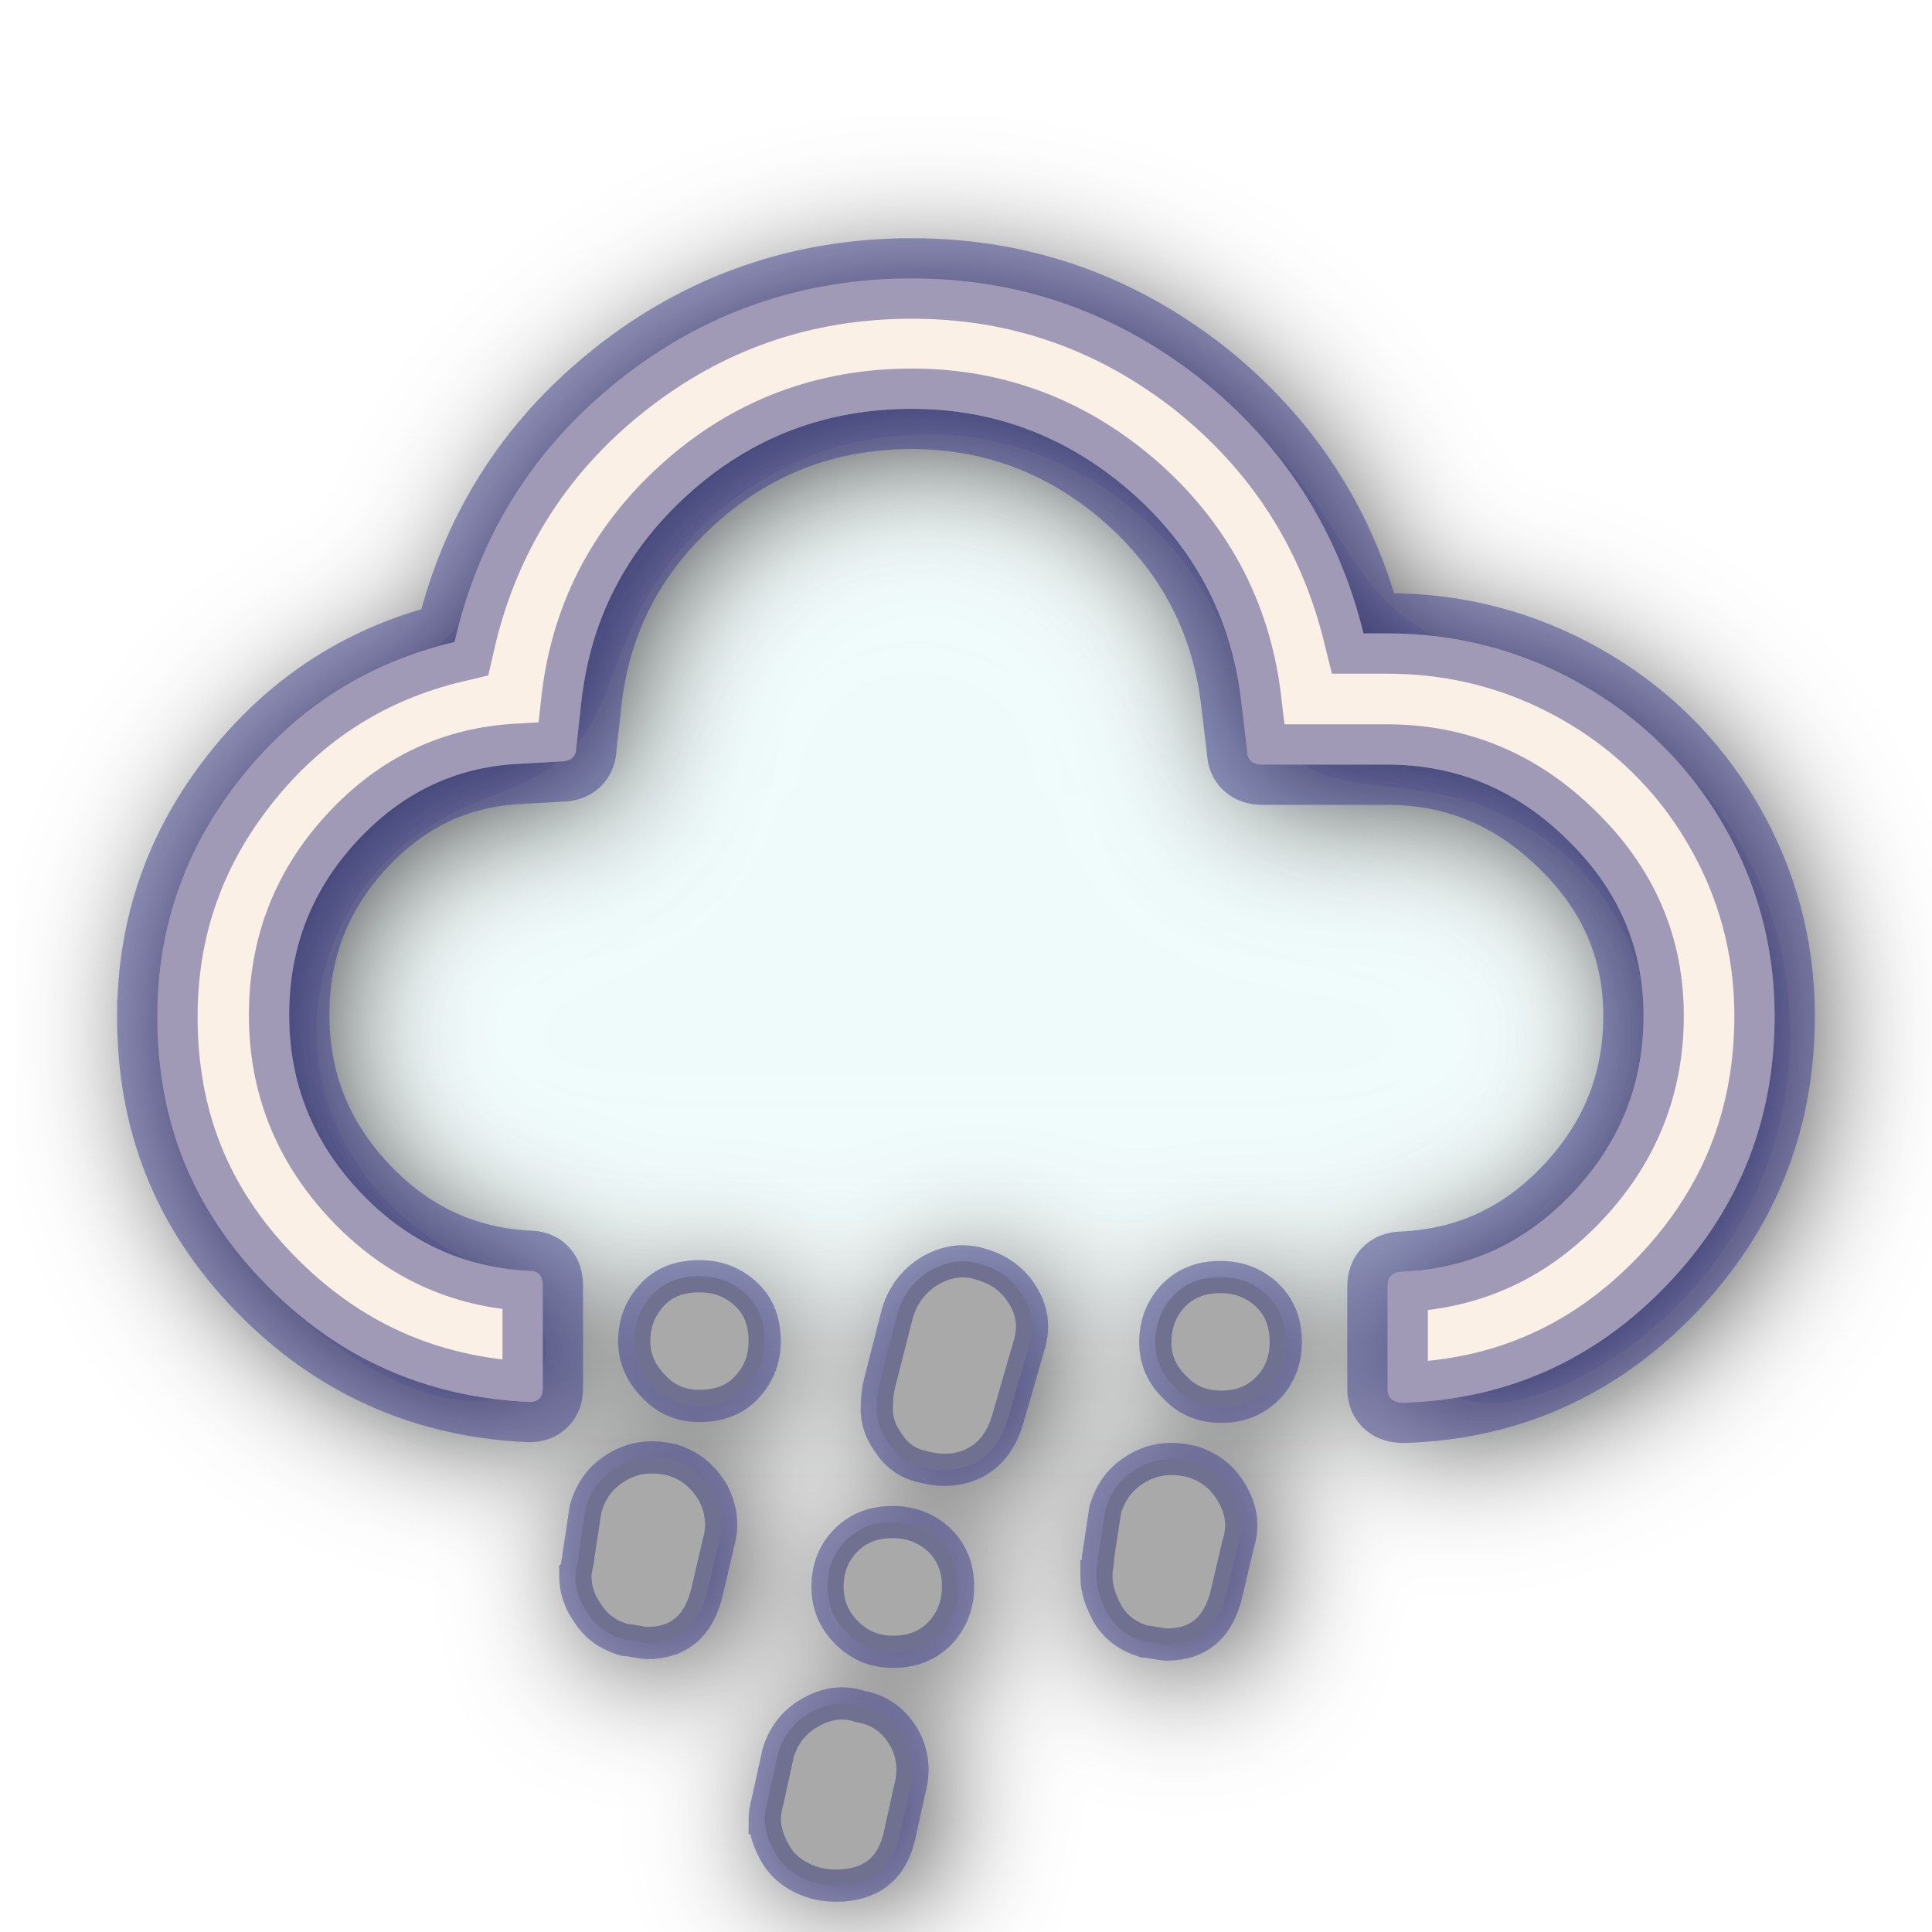
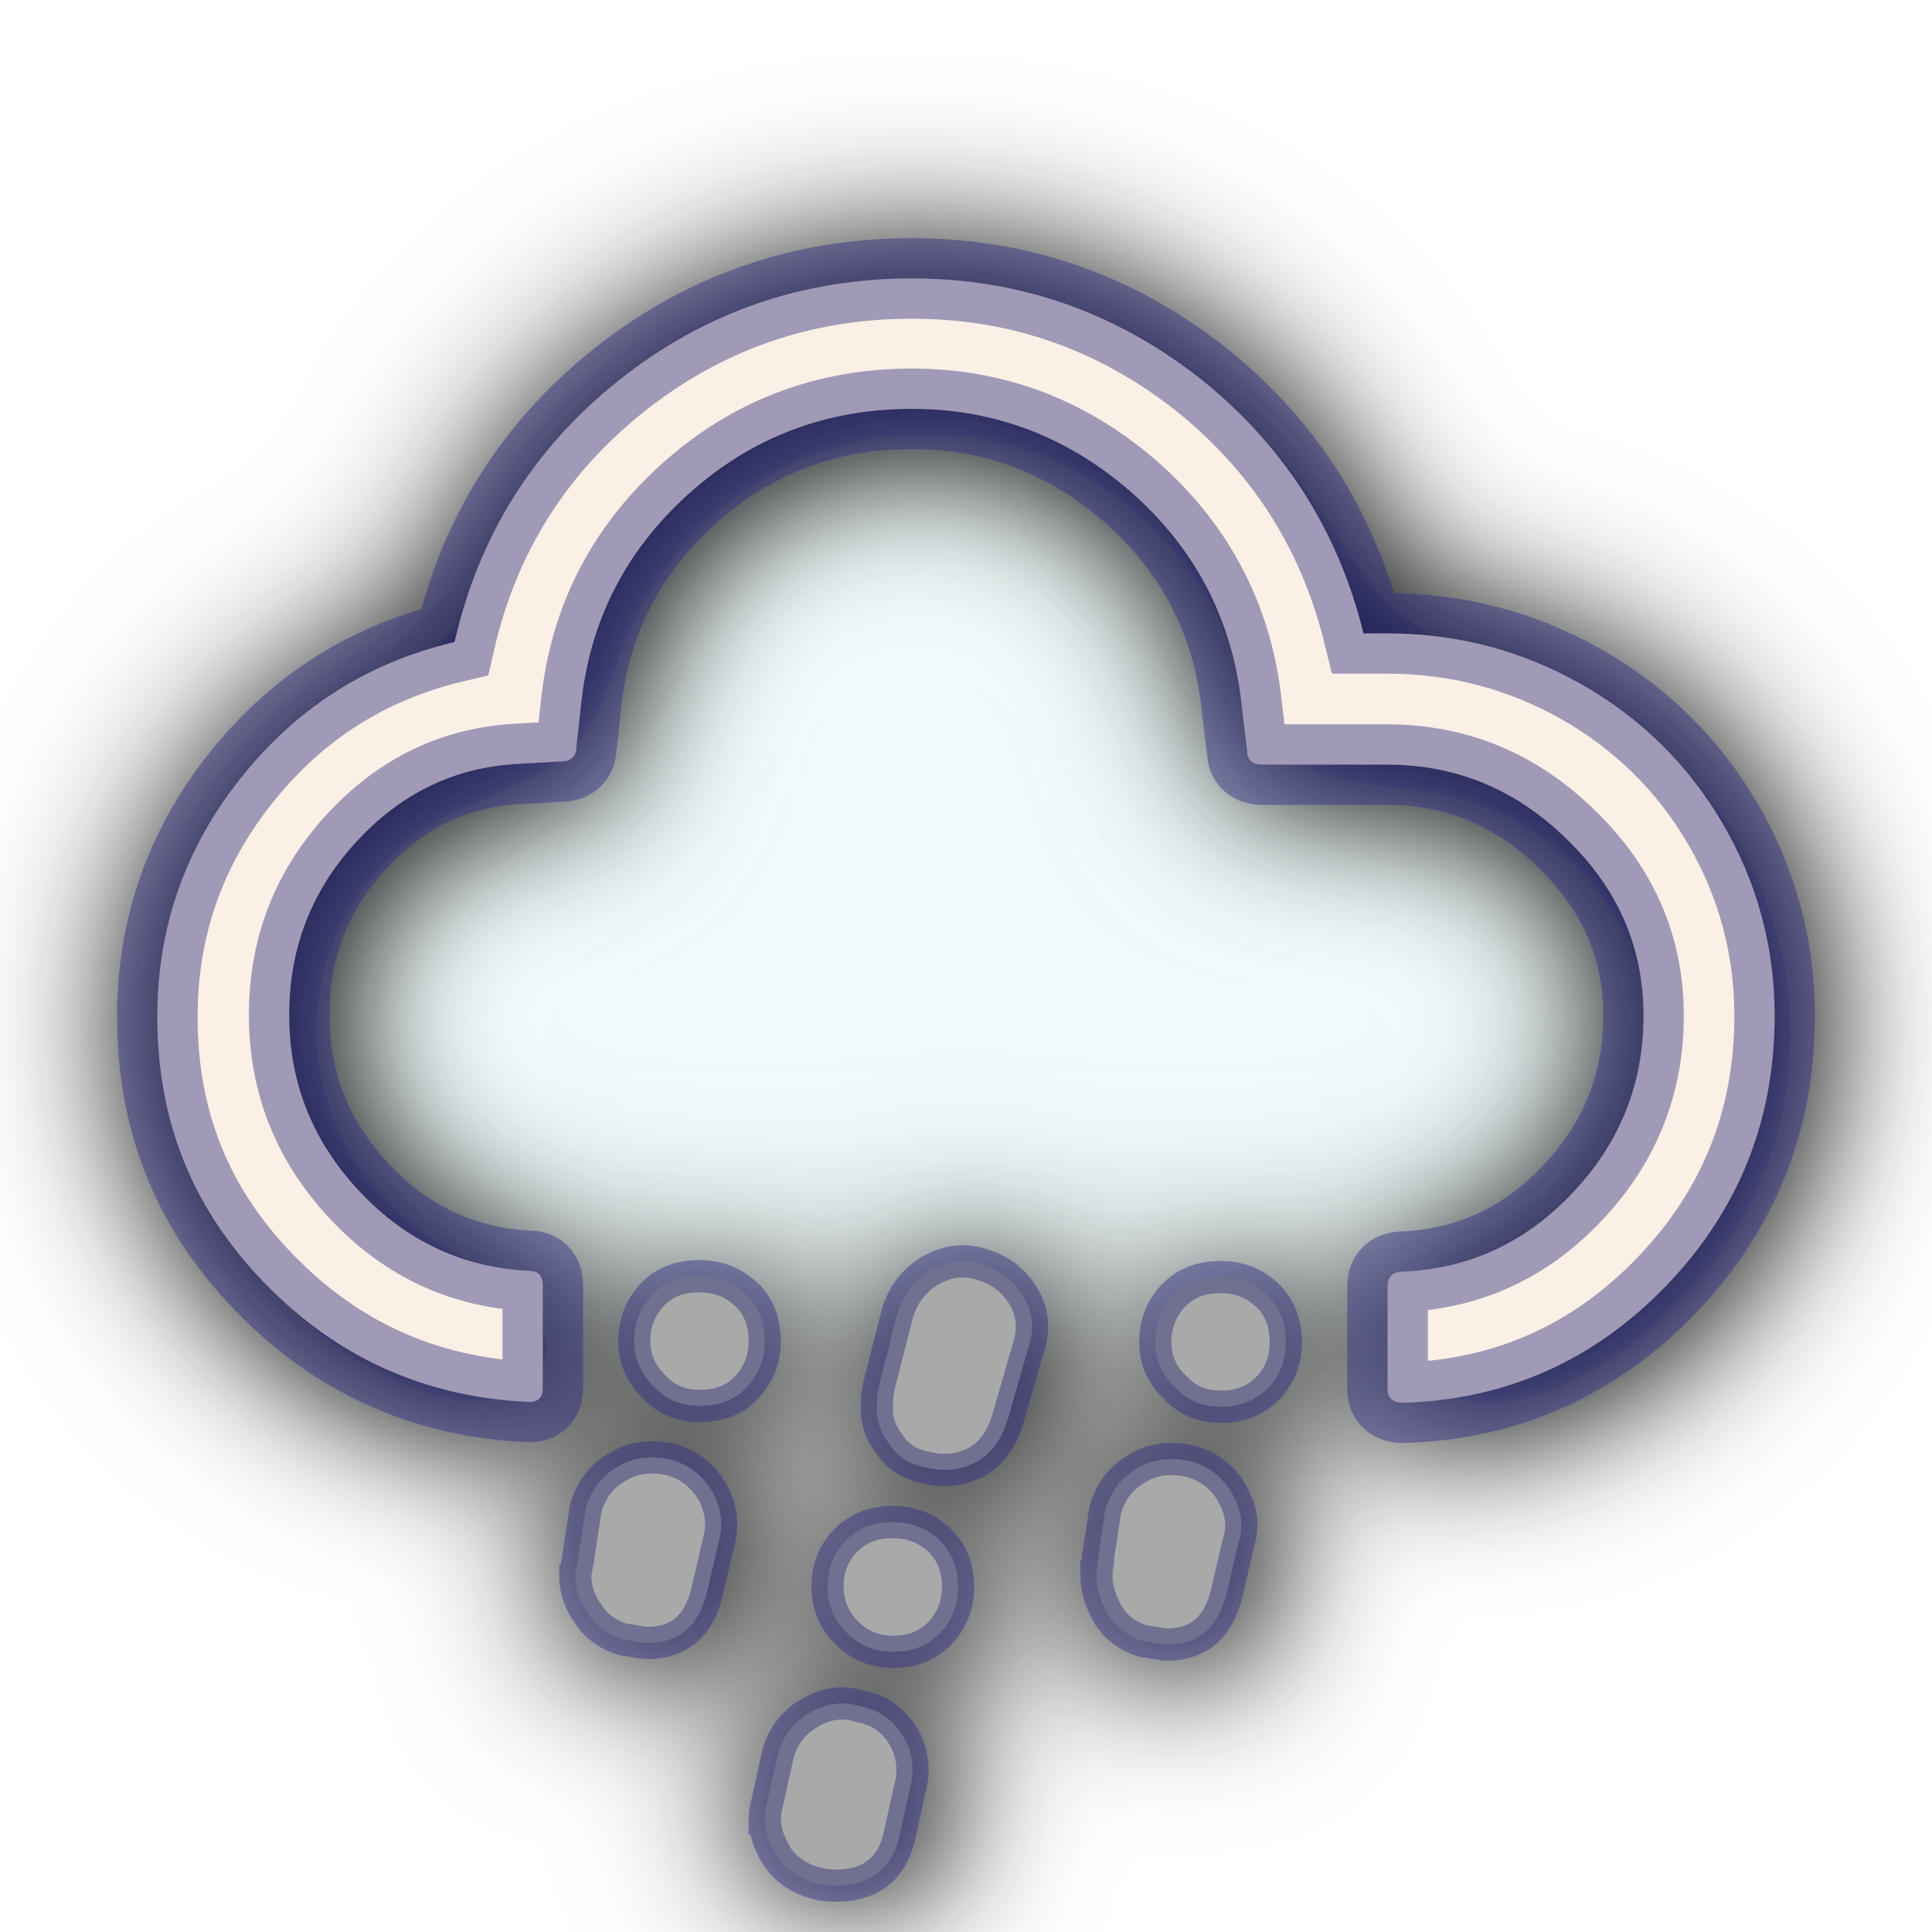
<svg xmlns="http://www.w3.org/2000/svg" width="60" height="60">
  <defs>
    <filter id="drop_shadow" filterUnits="objectBoundingBox" x="-50%" y="-50%" width="200%" height="200%">
      <feDropShadow dx="0.5" dy="0.5" stdDeviation="2" flood-color="black" flood-opacity="0.8" />
    </filter>
    <filter id="blur_shadow" filterUnits="objectBoundingBox" x="-50%" y="-50%" width="200%" height="200%">
      <feGaussianBlur in="SourceGraphic" stdDeviation="3" />
    </filter>
    <filter id="shadow">
      <feDropShadow dx="0.3" dy="0.6" stdDeviation="0.6" flood-color="black" />
    </filter>
  </defs>
-   <g>
-     <path filter="url(#blur_shadow)" d="m10.066,32.181c0,2.046 0.754,3.822 2.207,5.276s3.257,2.207 5.357,2.207l24.98,0c2.073,0 3.876,-0.727 5.357,-2.207c1.48,-1.48 2.234,-3.23 2.234,-5.276c0,-2.046 -0.727,-3.822 -2.234,-5.276c-1.48,-1.454 -3.257,-2.207 -5.357,-2.207l-3.742,0c-0.269,0 -0.404,-0.135 -0.404,-0.404l-0.188,-1.319c-0.269,-2.53 -1.346,-4.657 -3.203,-6.326s-4.065,-2.503 -6.595,-2.503c-2.53,0 -4.738,0.834 -6.622,2.53c-1.884,1.669 -2.934,3.795 -3.176,6.299l-0.188,1.131c0,0.269 -0.135,0.404 -0.431,0.404l-1.211,0.188c-1.938,0.162 -3.553,0.969 -4.872,2.396c-1.238,1.427 -1.911,3.123 -1.911,5.088l-0,-0z" fill-opacity="0.2" fill="paleturquoise" />
-     <g stroke="midnightblue" stroke-opacity="0.4" style="filter:url(#drop_shadow);">
-       <path fill="linen" stroke-width="2.5" d="m4.887,31.569c0,-2.786 0.872,-5.258 2.617,-7.438c1.744,-2.181 3.949,-3.562 6.614,-4.192c0.751,-3.295 2.447,-6.009 5.088,-8.117s5.694,-3.174 9.11,-3.174c3.344,0 6.3,1.042 8.916,3.077c2.592,2.059 4.313,4.7 5.112,7.947l0.751,0c2.156,0 4.167,0.533 6.009,1.575s3.319,2.496 4.385,4.313c1.066,1.817 1.623,3.828 1.623,5.985c0,3.247 -1.115,6.033 -3.344,8.359s-4.967,3.562 -8.189,3.659c-0.315,0 -0.485,-0.145 -0.485,-0.412l0,-3.222c0,-0.291 0.17,-0.436 0.485,-0.436c2.084,-0.097 3.828,-0.921 5.282,-2.471s2.181,-3.368 2.181,-5.476s-0.775,-3.925 -2.374,-5.476c-1.575,-1.551 -3.44,-2.326 -5.597,-2.326l-3.877,0c-0.291,0 -0.46,-0.145 -0.46,-0.412l-0.17,-1.405c-0.267,-2.592 -1.381,-4.797 -3.344,-6.566c-1.987,-1.769 -4.288,-2.665 -6.905,-2.665c-2.641,0 -4.967,0.872 -6.929,2.641c-1.963,1.769 -3.077,3.949 -3.344,6.566l-0.145,1.308c0,0.291 -0.17,0.436 -0.485,0.436l-1.284,0.073c-1.987,0.097 -3.659,0.896 -5.064,2.423s-2.084,3.319 -2.084,5.379c0,2.108 0.727,3.925 2.181,5.476s3.222,2.374 5.282,2.471c0.267,0 0.412,0.145 0.412,0.436l0,3.222c0,0.267 -0.145,0.412 -0.412,0.412c-3.247,-0.145 -5.985,-1.381 -8.238,-3.707s-3.319,-5.04 -3.319,-8.262l0,0z" />
-       <path stroke-width="1" fill="darkgrey" d="m13.124,38.523zm4.744,10.402c0,-0.074 0.025,-0.173 0.049,-0.321c0.025,-0.124 0.049,-0.222 0.049,-0.296l0.222,-1.458c0.173,-0.593 0.494,-1.013 1.013,-1.31s1.062,-0.346 1.68,-0.198c0.568,0.173 0.964,0.519 1.26,1.013c0.272,0.519 0.321,1.038 0.173,1.557l-0.346,1.482c-0.247,1.087 -0.865,1.631 -1.878,1.631c-0.074,0 -0.198,-0.025 -0.346,-0.049c-0.148,-0.025 -0.247,-0.049 -0.346,-0.049c-0.519,-0.148 -0.889,-0.42 -1.137,-0.815c-0.272,-0.371 -0.395,-0.766 -0.395,-1.186zm1.828,-7.264c0,-0.593 0.198,-1.062 0.568,-1.458s0.865,-0.568 1.458,-0.568s1.062,0.198 1.458,0.568s0.568,0.865 0.568,1.458c0,0.568 -0.198,1.038 -0.568,1.433s-0.865,0.568 -1.458,0.568c-0.568,0 -1.038,-0.198 -1.408,-0.593c-0.395,-0.395 -0.618,-0.865 -0.618,-1.408zm4.052,14.8c0,-0.099 0.025,-0.272 0.099,-0.568l0.321,-1.458c0.173,-0.568 0.519,-0.988 1.013,-1.26c0.519,-0.296 1.038,-0.346 1.557,-0.173c0.568,0.099 1.013,0.42 1.31,0.914c0.296,0.494 0.371,1.062 0.198,1.68l-0.321,1.458c-0.247,1.013 -0.914,1.507 -1.977,1.507c-0.173,0 -0.395,-0.025 -0.593,-0.074c-0.544,-0.148 -0.939,-0.42 -1.211,-0.815c-0.247,-0.395 -0.395,-0.791 -0.395,-1.211zm1.952,-7.19c0,-0.568 0.198,-1.062 0.568,-1.433c0.395,-0.395 0.865,-0.568 1.458,-0.568s1.062,0.198 1.458,0.568c0.395,0.395 0.568,0.865 0.568,1.433c0,0.593 -0.198,1.062 -0.568,1.458c-0.395,0.395 -0.865,0.568 -1.458,0.568c-0.568,0 -1.038,-0.198 -1.433,-0.593c-0.395,-0.395 -0.593,-0.865 -0.593,-1.433zm1.532,-5.609c0,-0.247 0.025,-0.469 0.074,-0.667l0.568,-2.224c0.173,-0.568 0.519,-1.013 1.013,-1.31c0.519,-0.296 1.038,-0.371 1.581,-0.198c0.593,0.173 1.013,0.494 1.31,0.988s0.346,1.013 0.173,1.557l-0.642,2.224c-0.198,0.692 -0.544,1.137 -1.013,1.384c-0.469,0.247 -1.013,0.296 -1.581,0.148c-0.494,-0.099 -0.865,-0.346 -1.112,-0.741c-0.296,-0.395 -0.395,-0.791 -0.371,-1.161zm6.819,5.288c0,-0.074 0,-0.198 0.025,-0.321s0.025,-0.222 0.025,-0.272l0.222,-1.458c0.173,-0.593 0.494,-1.013 1.013,-1.31s1.062,-0.346 1.68,-0.198c0.568,0.173 0.988,0.519 1.26,1.013c0.296,0.519 0.346,1.038 0.173,1.557l-0.346,1.482c-0.247,1.087 -0.865,1.631 -1.878,1.631c-0.074,0 -0.198,-0.025 -0.346,-0.049c-0.148,-0.025 -0.272,-0.049 -0.346,-0.049c-0.494,-0.148 -0.865,-0.42 -1.112,-0.815c-0.222,-0.395 -0.371,-0.791 -0.371,-1.211zm1.828,-7.264c0,-0.593 0.198,-1.062 0.568,-1.458c0.395,-0.395 0.865,-0.568 1.458,-0.568c0.593,0 1.062,0.198 1.458,0.568c0.395,0.395 0.568,0.865 0.568,1.458c0,0.568 -0.198,1.062 -0.568,1.433c-0.371,0.371 -0.84,0.568 -1.433,0.568c-0.593,0 -1.062,-0.198 -1.433,-0.593c-0.395,-0.371 -0.618,-0.84 -0.618,-1.408z" />
-     </g>
+   <g fill="black" style="filter:url(#blur_shadow)">
+     <path d="m4.887,31.569c0,-2.786 0.872,-5.258 2.617,-7.438c1.744,-2.181 3.949,-3.562 6.614,-4.192c0.751,-3.295 2.447,-6.009 5.088,-8.117s5.694,-3.174 9.11,-3.174c3.344,0 6.3,1.042 8.916,3.077c2.592,2.059 4.313,4.7 5.112,7.947l0.751,0c2.156,0 4.167,0.533 6.009,1.575s3.319,2.496 4.385,4.313c1.066,1.817 1.623,3.828 1.623,5.985c0,3.247 -1.115,6.033 -3.344,8.359s-4.967,3.562 -8.189,3.659c-0.315,0 -0.485,-0.145 -0.485,-0.412l0,-3.222c0,-0.291 0.17,-0.436 0.485,-0.436c2.084,-0.097 3.828,-0.921 5.282,-2.471s2.181,-3.368 2.181,-5.476s-0.775,-3.925 -2.374,-5.476c-1.575,-1.551 -3.44,-2.326 -5.597,-2.326l-3.877,0c-0.291,0 -0.46,-0.145 -0.46,-0.412l-0.17,-1.405c-0.267,-2.592 -1.381,-4.797 -3.344,-6.566c-1.987,-1.769 -4.288,-2.665 -6.905,-2.665c-2.641,0 -4.967,0.872 -6.929,2.641c-1.963,1.769 -3.077,3.949 -3.344,6.566l-0.145,1.308c0,0.291 -0.17,0.436 -0.485,0.436l-1.284,0.073c-1.987,0.097 -3.659,0.896 -5.064,2.423s-2.084,3.319 -2.084,5.379c0,2.108 0.727,3.925 2.181,5.476s3.222,2.374 5.282,2.471c0.267,0 0.412,0.145 0.412,0.436l0,3.222c0,0.267 -0.145,0.412 -0.412,0.412c-3.247,-0.145 -5.985,-1.381 -8.238,-3.707s-3.319,-5.04 -3.319,-8.262l0,0z" />
+     <path d="m13.124,38.523zm4.744,10.402c0,-0.074 0.025,-0.173 0.049,-0.321c0.025,-0.124 0.049,-0.222 0.049,-0.296l0.222,-1.458c0.173,-0.593 0.494,-1.013 1.013,-1.31s1.062,-0.346 1.68,-0.198c0.568,0.173 0.964,0.519 1.26,1.013c0.272,0.519 0.321,1.038 0.173,1.557l-0.346,1.482c-0.247,1.087 -0.865,1.631 -1.878,1.631c-0.074,0 -0.198,-0.025 -0.346,-0.049c-0.148,-0.025 -0.247,-0.049 -0.346,-0.049c-0.519,-0.148 -0.889,-0.42 -1.137,-0.815c-0.272,-0.371 -0.395,-0.766 -0.395,-1.186zm1.828,-7.264c0,-0.593 0.198,-1.062 0.568,-1.458s0.865,-0.568 1.458,-0.568s1.062,0.198 1.458,0.568s0.568,0.865 0.568,1.458c0,0.568 -0.198,1.038 -0.568,1.433s-0.865,0.568 -1.458,0.568c-0.568,0 -1.038,-0.198 -1.408,-0.593c-0.395,-0.395 -0.618,-0.865 -0.618,-1.408zm4.052,14.8c0,-0.099 0.025,-0.272 0.099,-0.568l0.321,-1.458c0.173,-0.568 0.519,-0.988 1.013,-1.26c0.519,-0.296 1.038,-0.346 1.557,-0.173c0.568,0.099 1.013,0.42 1.31,0.914c0.296,0.494 0.371,1.062 0.198,1.68l-0.321,1.458c-0.247,1.013 -0.914,1.507 -1.977,1.507c-0.173,0 -0.395,-0.025 -0.593,-0.074c-0.544,-0.148 -0.939,-0.42 -1.211,-0.815c-0.247,-0.395 -0.395,-0.791 -0.395,-1.211zm1.952,-7.19c0,-0.568 0.198,-1.062 0.568,-1.433c0.395,-0.395 0.865,-0.568 1.458,-0.568s1.062,0.198 1.458,0.568c0.395,0.395 0.568,0.865 0.568,1.433c0,0.593 -0.198,1.062 -0.568,1.458c-0.395,0.395 -0.865,0.568 -1.458,0.568c-0.568,0 -1.038,-0.198 -1.433,-0.593c-0.395,-0.395 -0.593,-0.865 -0.593,-1.433zm1.532,-5.609c0,-0.247 0.025,-0.469 0.074,-0.667l0.568,-2.224c0.173,-0.568 0.519,-1.013 1.013,-1.31c0.519,-0.296 1.038,-0.371 1.581,-0.198c0.593,0.173 1.013,0.494 1.31,0.988s0.346,1.013 0.173,1.557l-0.642,2.224c-0.198,0.692 -0.544,1.137 -1.013,1.384c-0.469,0.247 -1.013,0.296 -1.581,0.148c-0.494,-0.099 -0.865,-0.346 -1.112,-0.741c-0.296,-0.395 -0.395,-0.791 -0.371,-1.161zm6.819,5.288c0,-0.074 0,-0.198 0.025,-0.321s0.025,-0.222 0.025,-0.272l0.222,-1.458c0.173,-0.593 0.494,-1.013 1.013,-1.31s1.062,-0.346 1.68,-0.198c0.568,0.173 0.988,0.519 1.26,1.013c0.296,0.519 0.346,1.038 0.173,1.557l-0.346,1.482c-0.247,1.087 -0.865,1.631 -1.878,1.631c-0.074,0 -0.198,-0.025 -0.346,-0.049c-0.148,-0.025 -0.272,-0.049 -0.346,-0.049c-0.494,-0.148 -0.865,-0.42 -1.112,-0.815c-0.222,-0.395 -0.371,-0.791 -0.371,-1.211zm1.828,-7.264c0,-0.593 0.198,-1.062 0.568,-1.458c0.395,-0.395 0.865,-0.568 1.458,-0.568c0.593,0 1.062,0.198 1.458,0.568c0.395,0.395 0.568,0.865 0.568,1.458c0,0.568 -0.198,1.062 -0.568,1.433c-0.371,0.371 -0.84,0.568 -1.433,0.568c-0.593,0 -1.062,-0.198 -1.433,-0.593c-0.395,-0.371 -0.618,-0.84 -0.618,-1.408z" />
+   </g>
+   <path filter="url(#blur_shadow)" d="m10.066,32.181c0,2.046 0.754,3.822 2.207,5.276s3.257,2.207 5.357,2.207l24.98,0c2.073,0 3.876,-0.727 5.357,-2.207c1.48,-1.48 2.234,-3.23 2.234,-5.276c0,-2.046 -0.727,-3.822 -2.234,-5.276c-1.48,-1.454 -3.257,-2.207 -5.357,-2.207l-3.742,0c-0.269,0 -0.404,-0.135 -0.404,-0.404l-0.188,-1.319c-0.269,-2.53 -1.346,-4.657 -3.203,-6.326s-4.065,-2.503 -6.595,-2.503c-2.53,0 -4.738,0.834 -6.622,2.53c-1.884,1.669 -2.934,3.795 -3.176,6.299l-0.188,1.131c0,0.269 -0.135,0.404 -0.431,0.404l-1.211,0.188c-1.938,0.162 -3.553,0.969 -4.872,2.396c-1.238,1.427 -1.911,3.123 -1.911,5.088l-0,-0z" fill-opacity="0.2" fill="paleturquoise" />
+   <g stroke="midnightblue" stroke-opacity="0.4" style="filter:url(#drop_shadow);">
+     <path fill="linen" stroke-width="2.5" d="m4.887,31.569c0,-2.786 0.872,-5.258 2.617,-7.438c1.744,-2.181 3.949,-3.562 6.614,-4.192c0.751,-3.295 2.447,-6.009 5.088,-8.117s5.694,-3.174 9.11,-3.174c3.344,0 6.3,1.042 8.916,3.077c2.592,2.059 4.313,4.7 5.112,7.947l0.751,0c2.156,0 4.167,0.533 6.009,1.575s3.319,2.496 4.385,4.313c1.066,1.817 1.623,3.828 1.623,5.985c0,3.247 -1.115,6.033 -3.344,8.359s-4.967,3.562 -8.189,3.659c-0.315,0 -0.485,-0.145 -0.485,-0.412l0,-3.222c0,-0.291 0.17,-0.436 0.485,-0.436c2.084,-0.097 3.828,-0.921 5.282,-2.471s2.181,-3.368 2.181,-5.476s-0.775,-3.925 -2.374,-5.476c-1.575,-1.551 -3.44,-2.326 -5.597,-2.326l-3.877,0c-0.291,0 -0.46,-0.145 -0.46,-0.412l-0.17,-1.405c-0.267,-2.592 -1.381,-4.797 -3.344,-6.566c-1.987,-1.769 -4.288,-2.665 -6.905,-2.665c-2.641,0 -4.967,0.872 -6.929,2.641c-1.963,1.769 -3.077,3.949 -3.344,6.566l-0.145,1.308c0,0.291 -0.17,0.436 -0.485,0.436l-1.284,0.073c-1.987,0.097 -3.659,0.896 -5.064,2.423s-2.084,3.319 -2.084,5.379c0,2.108 0.727,3.925 2.181,5.476s3.222,2.374 5.282,2.471c0.267,0 0.412,0.145 0.412,0.436l0,3.222c0,0.267 -0.145,0.412 -0.412,0.412c-3.247,-0.145 -5.985,-1.381 -8.238,-3.707s-3.319,-5.04 -3.319,-8.262l0,0z" />
+     <path stroke-width="1" fill="darkgrey" d="m13.124,38.523zm4.744,10.402c0,-0.074 0.025,-0.173 0.049,-0.321c0.025,-0.124 0.049,-0.222 0.049,-0.296l0.222,-1.458c0.173,-0.593 0.494,-1.013 1.013,-1.31s1.062,-0.346 1.68,-0.198c0.568,0.173 0.964,0.519 1.26,1.013c0.272,0.519 0.321,1.038 0.173,1.557l-0.346,1.482c-0.247,1.087 -0.865,1.631 -1.878,1.631c-0.074,0 -0.198,-0.025 -0.346,-0.049c-0.148,-0.025 -0.247,-0.049 -0.346,-0.049c-0.519,-0.148 -0.889,-0.42 -1.137,-0.815c-0.272,-0.371 -0.395,-0.766 -0.395,-1.186zm1.828,-7.264c0,-0.593 0.198,-1.062 0.568,-1.458s0.865,-0.568 1.458,-0.568s1.062,0.198 1.458,0.568s0.568,0.865 0.568,1.458c0,0.568 -0.198,1.038 -0.568,1.433s-0.865,0.568 -1.458,0.568c-0.568,0 -1.038,-0.198 -1.408,-0.593c-0.395,-0.395 -0.618,-0.865 -0.618,-1.408zm4.052,14.8c0,-0.099 0.025,-0.272 0.099,-0.568l0.321,-1.458c0.173,-0.568 0.519,-0.988 1.013,-1.26c0.519,-0.296 1.038,-0.346 1.557,-0.173c0.568,0.099 1.013,0.42 1.31,0.914c0.296,0.494 0.371,1.062 0.198,1.68l-0.321,1.458c-0.247,1.013 -0.914,1.507 -1.977,1.507c-0.173,0 -0.395,-0.025 -0.593,-0.074c-0.544,-0.148 -0.939,-0.42 -1.211,-0.815c-0.247,-0.395 -0.395,-0.791 -0.395,-1.211zm1.952,-7.19c0,-0.568 0.198,-1.062 0.568,-1.433c0.395,-0.395 0.865,-0.568 1.458,-0.568s1.062,0.198 1.458,0.568c0.395,0.395 0.568,0.865 0.568,1.433c0,0.593 -0.198,1.062 -0.568,1.458c-0.395,0.395 -0.865,0.568 -1.458,0.568c-0.568,0 -1.038,-0.198 -1.433,-0.593c-0.395,-0.395 -0.593,-0.865 -0.593,-1.433zm1.532,-5.609c0,-0.247 0.025,-0.469 0.074,-0.667l0.568,-2.224c0.173,-0.568 0.519,-1.013 1.013,-1.31c0.519,-0.296 1.038,-0.371 1.581,-0.198c0.593,0.173 1.013,0.494 1.31,0.988s0.346,1.013 0.173,1.557l-0.642,2.224c-0.198,0.692 -0.544,1.137 -1.013,1.384c-0.469,0.247 -1.013,0.296 -1.581,0.148c-0.494,-0.099 -0.865,-0.346 -1.112,-0.741c-0.296,-0.395 -0.395,-0.791 -0.371,-1.161zm6.819,5.288c0,-0.074 0,-0.198 0.025,-0.321s0.025,-0.222 0.025,-0.272l0.222,-1.458c0.173,-0.593 0.494,-1.013 1.013,-1.31s1.062,-0.346 1.68,-0.198c0.568,0.173 0.988,0.519 1.26,1.013c0.296,0.519 0.346,1.038 0.173,1.557l-0.346,1.482c-0.247,1.087 -0.865,1.631 -1.878,1.631c-0.074,0 -0.198,-0.025 -0.346,-0.049c-0.148,-0.025 -0.272,-0.049 -0.346,-0.049c-0.494,-0.148 -0.865,-0.42 -1.112,-0.815c-0.222,-0.395 -0.371,-0.791 -0.371,-1.211zm1.828,-7.264c0,-0.593 0.198,-1.062 0.568,-1.458c0.395,-0.395 0.865,-0.568 1.458,-0.568c0.593,0 1.062,0.198 1.458,0.568c0.395,0.395 0.568,0.865 0.568,1.458c0,0.568 -0.198,1.062 -0.568,1.433c-0.371,0.371 -0.84,0.568 -1.433,0.568c-0.593,0 -1.062,-0.198 -1.433,-0.593c-0.395,-0.371 -0.618,-0.84 -0.618,-1.408z" />
  </g>
</svg>
